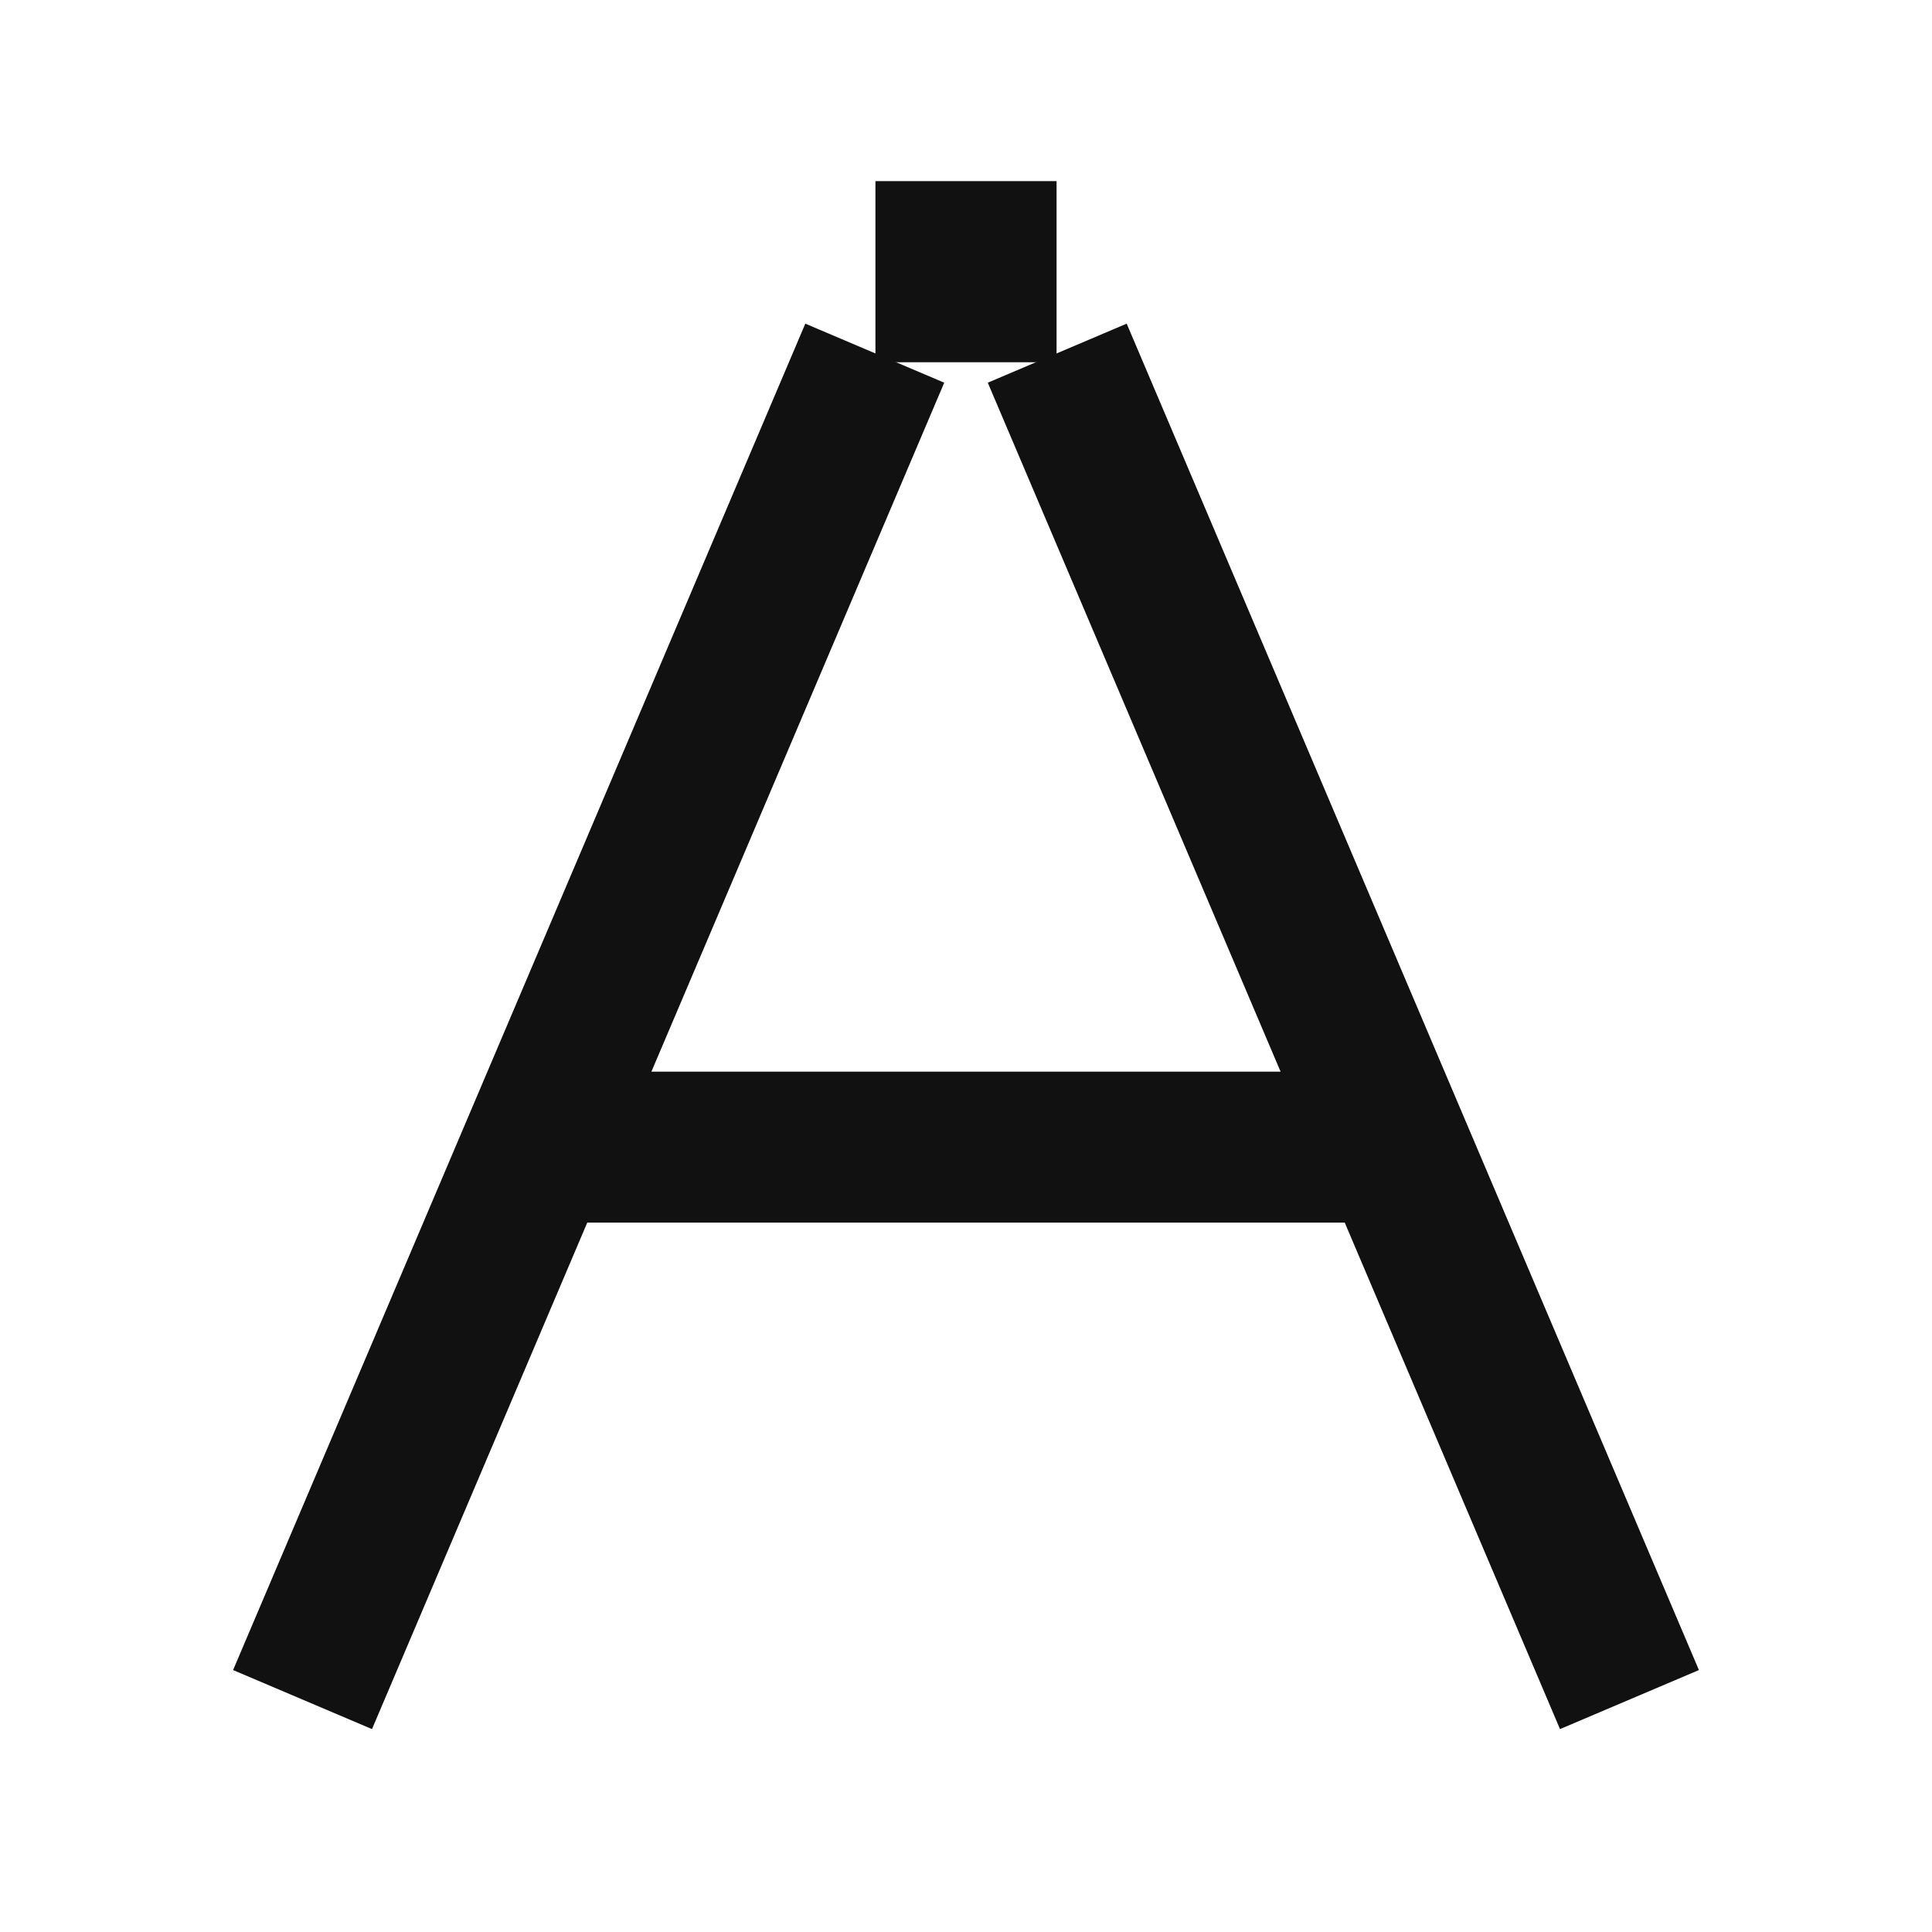
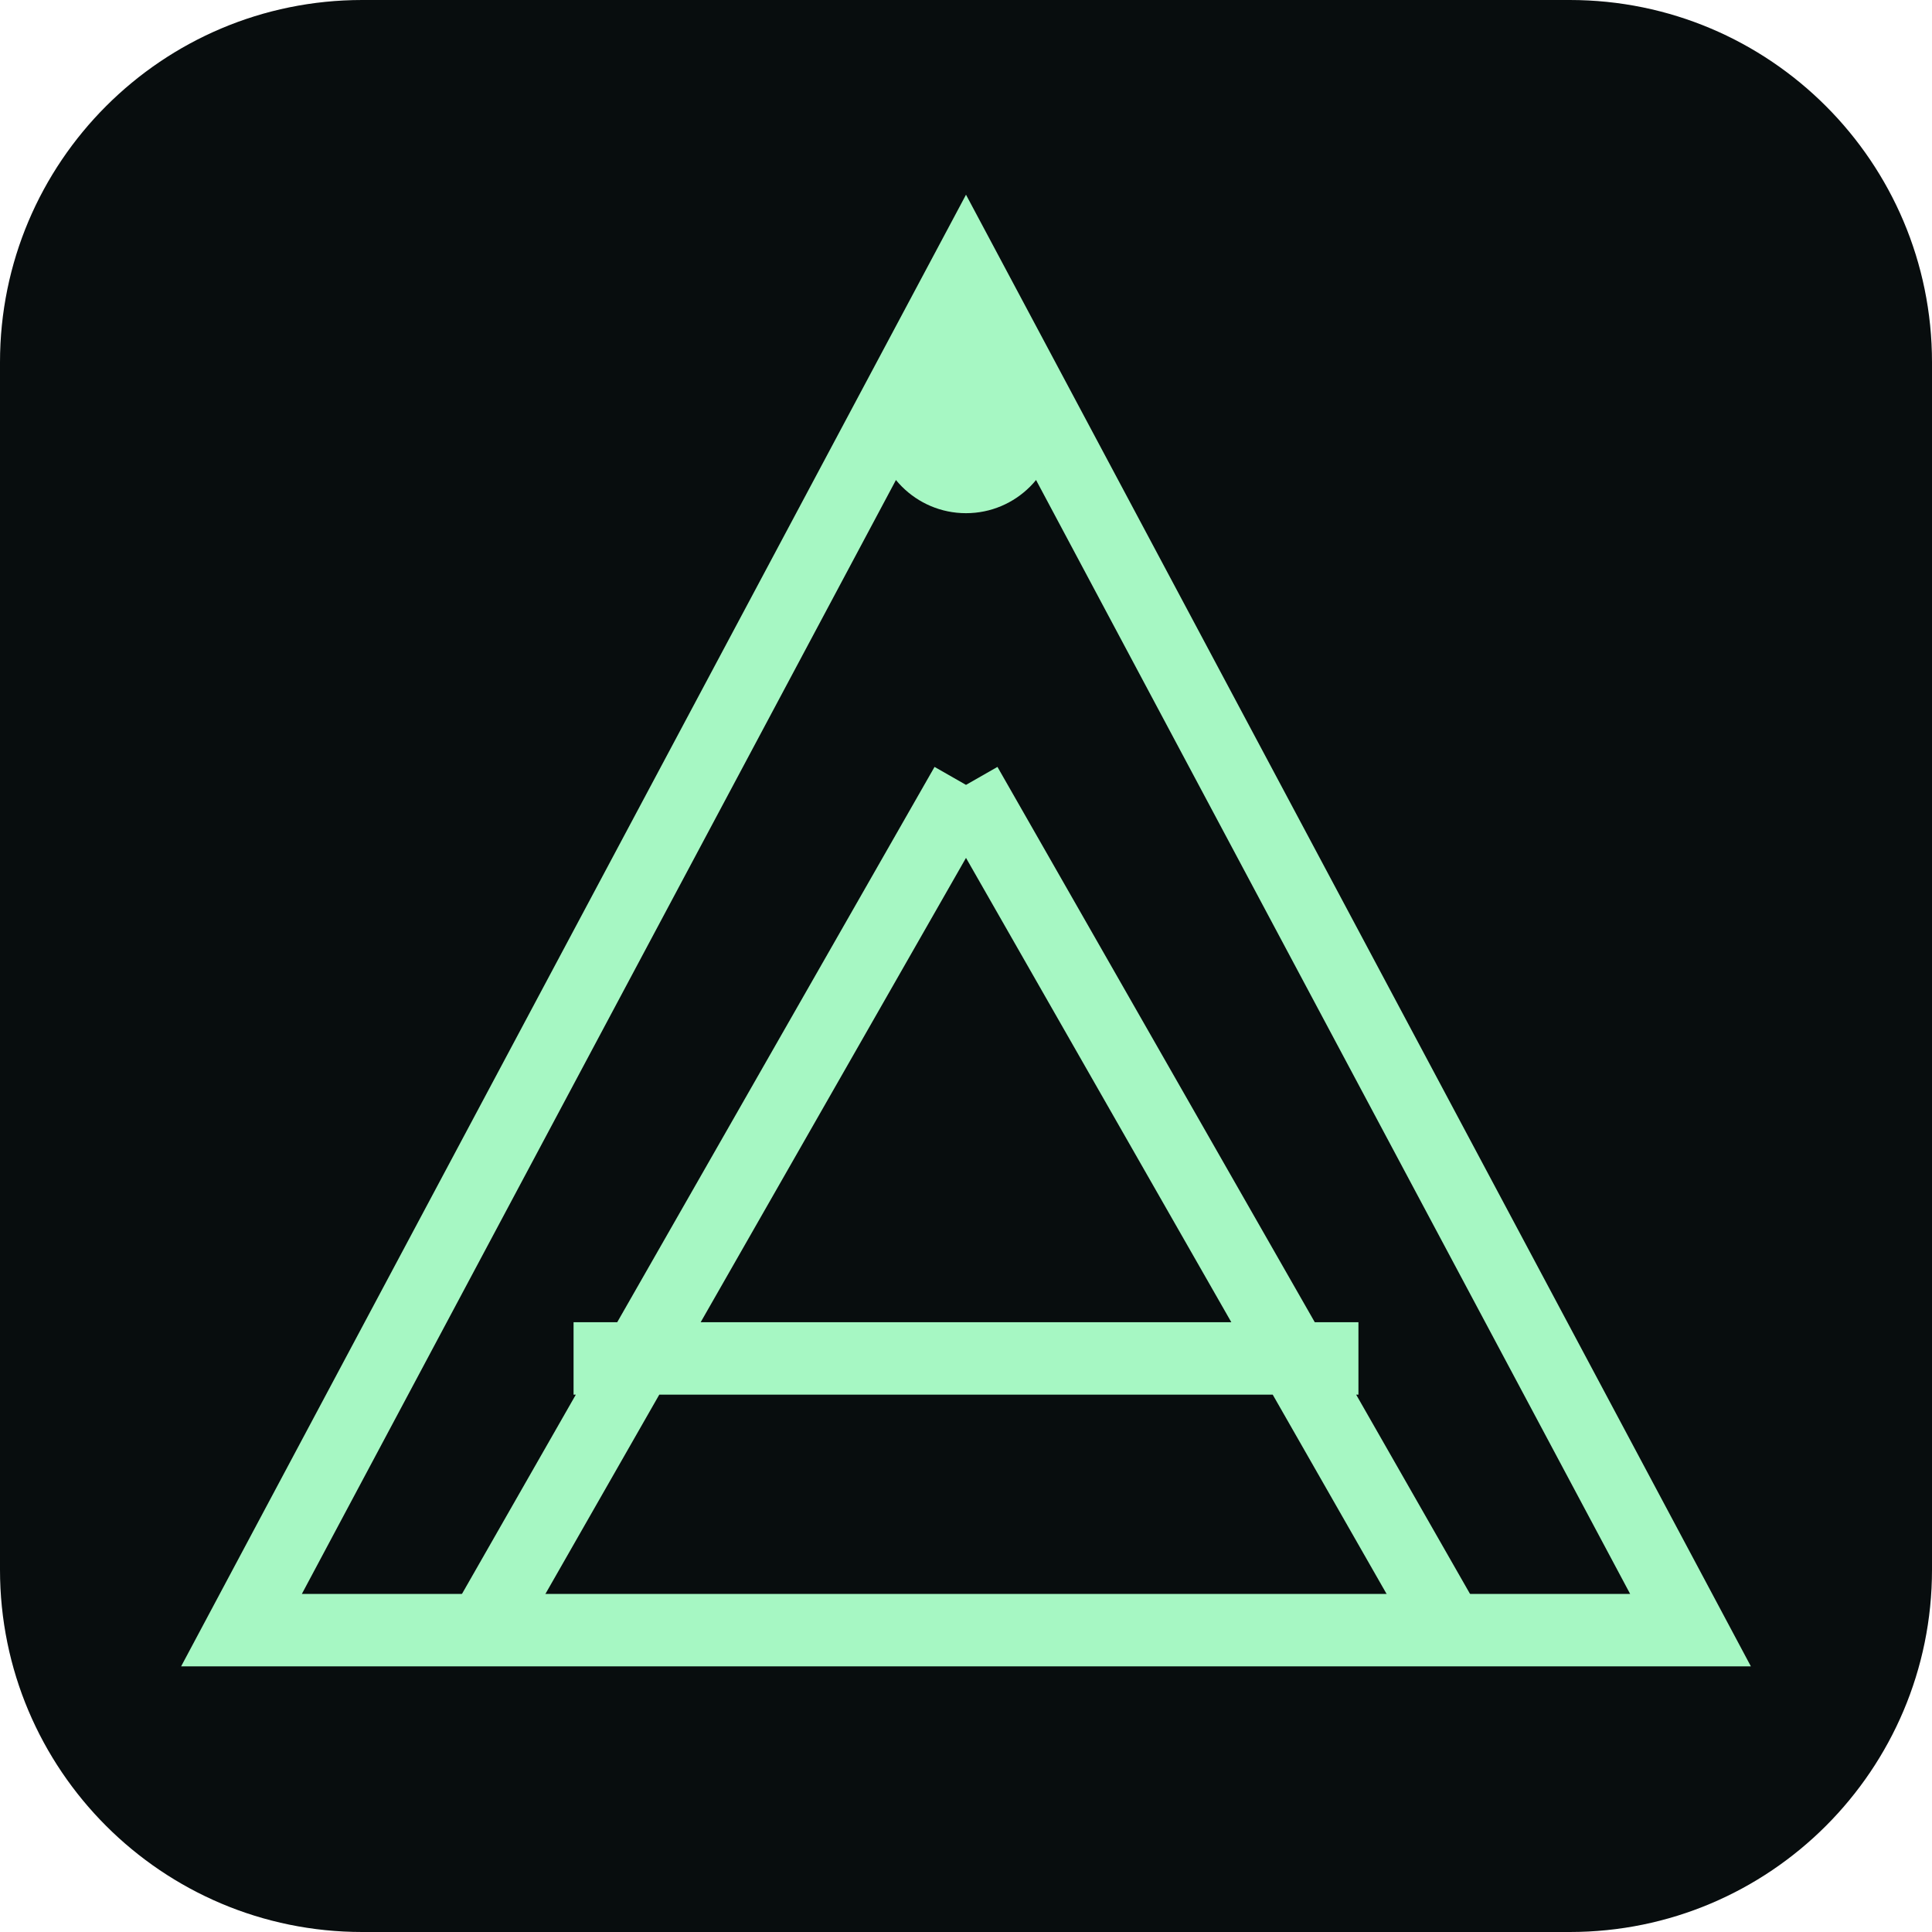
- <svg xmlns="http://www.w3.org/2000/svg" viewBox="0 0 64 64" role="img" aria-labelledby="title desc">
-   <g fill="none" stroke="#111111" stroke-width="5" stroke-linecap="square" stroke-linejoin="miter">
-     <path d="M11 54 L28 14" />
-     <path d="M36 14 L53 54" />
-     <path d="M21 38 H43" />
-   </g>
-   <rect x="29" y="6" width="6" height="6" fill="#111111" />
+ <svg xmlns="http://www.w3.org/2000/svg" viewBox="0 0 64 64">
+   <rect width="64" height="64" rx="12" fill="#080d0e" />
+   <path d="M32 9 56 54H8L32 9Z" fill="none" stroke="#a6f7c3" stroke-width="2.4" />
+   <path d="m32 26-16 28m16-28 16 28M19 45h26" stroke="#a6f7c3" stroke-width="2.4" fill="none" />
+   <circle cx="32" cy="14" r="3" fill="#a6f7c3" />
</svg>
